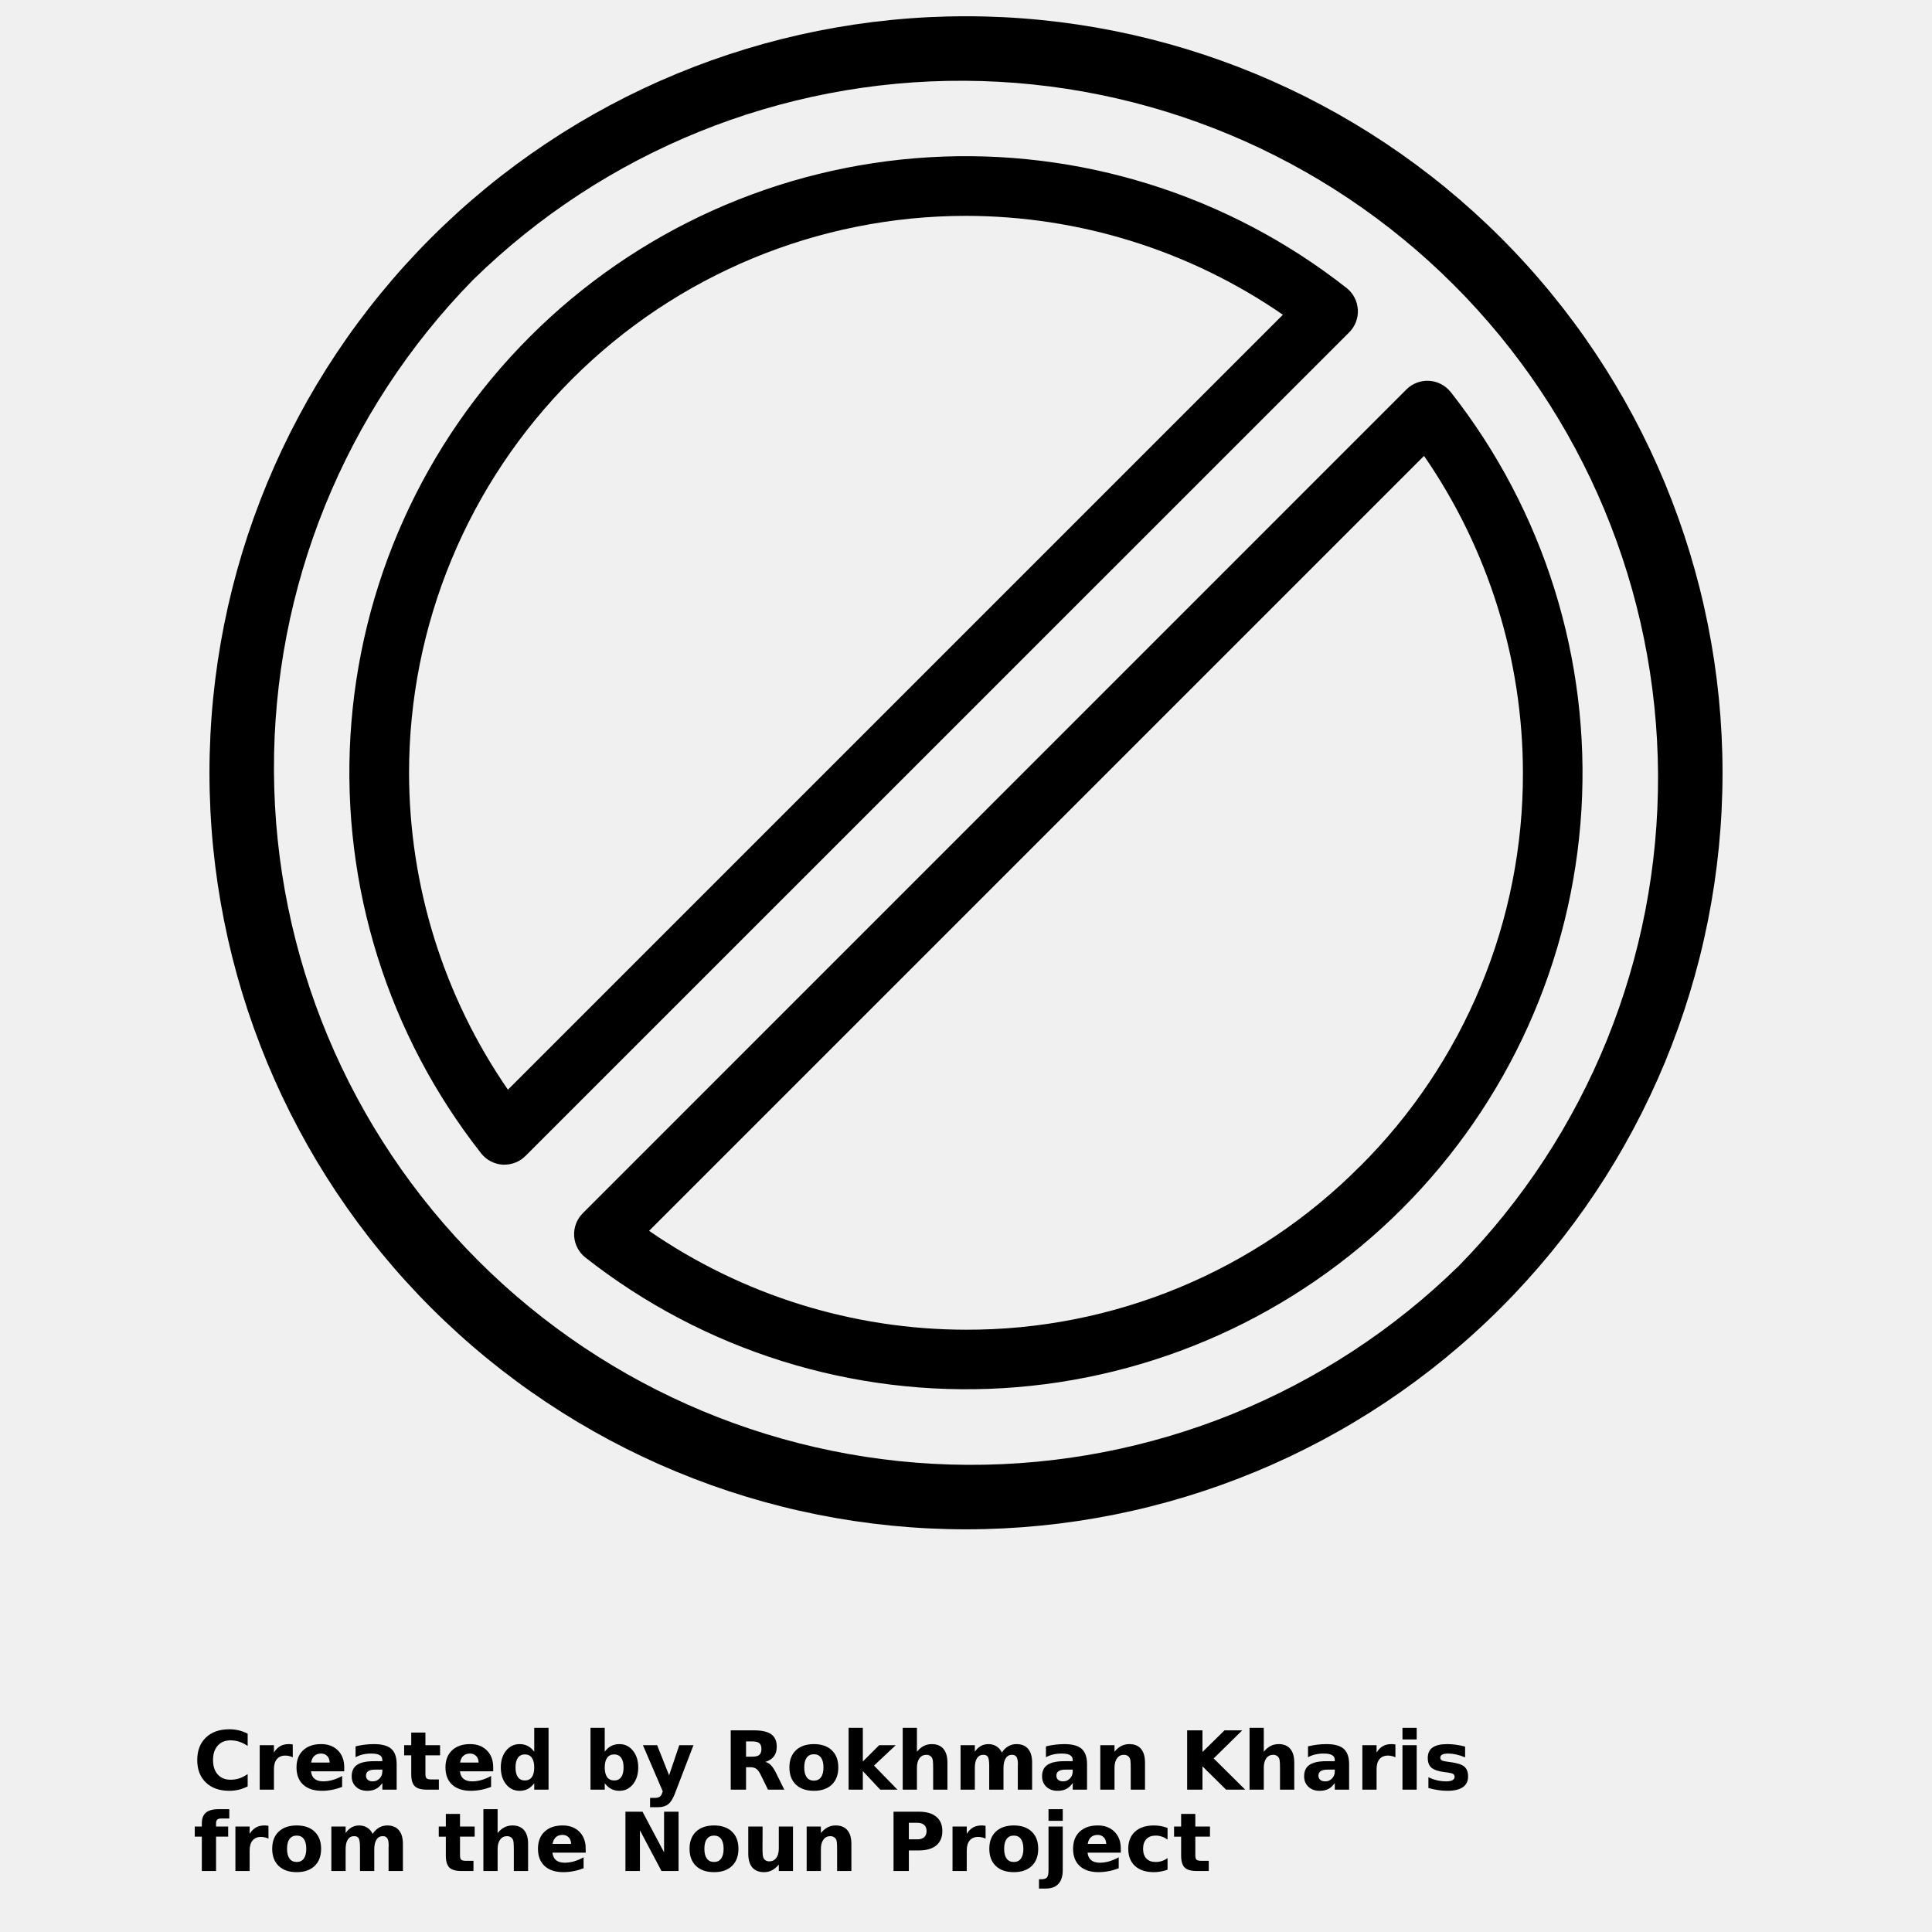
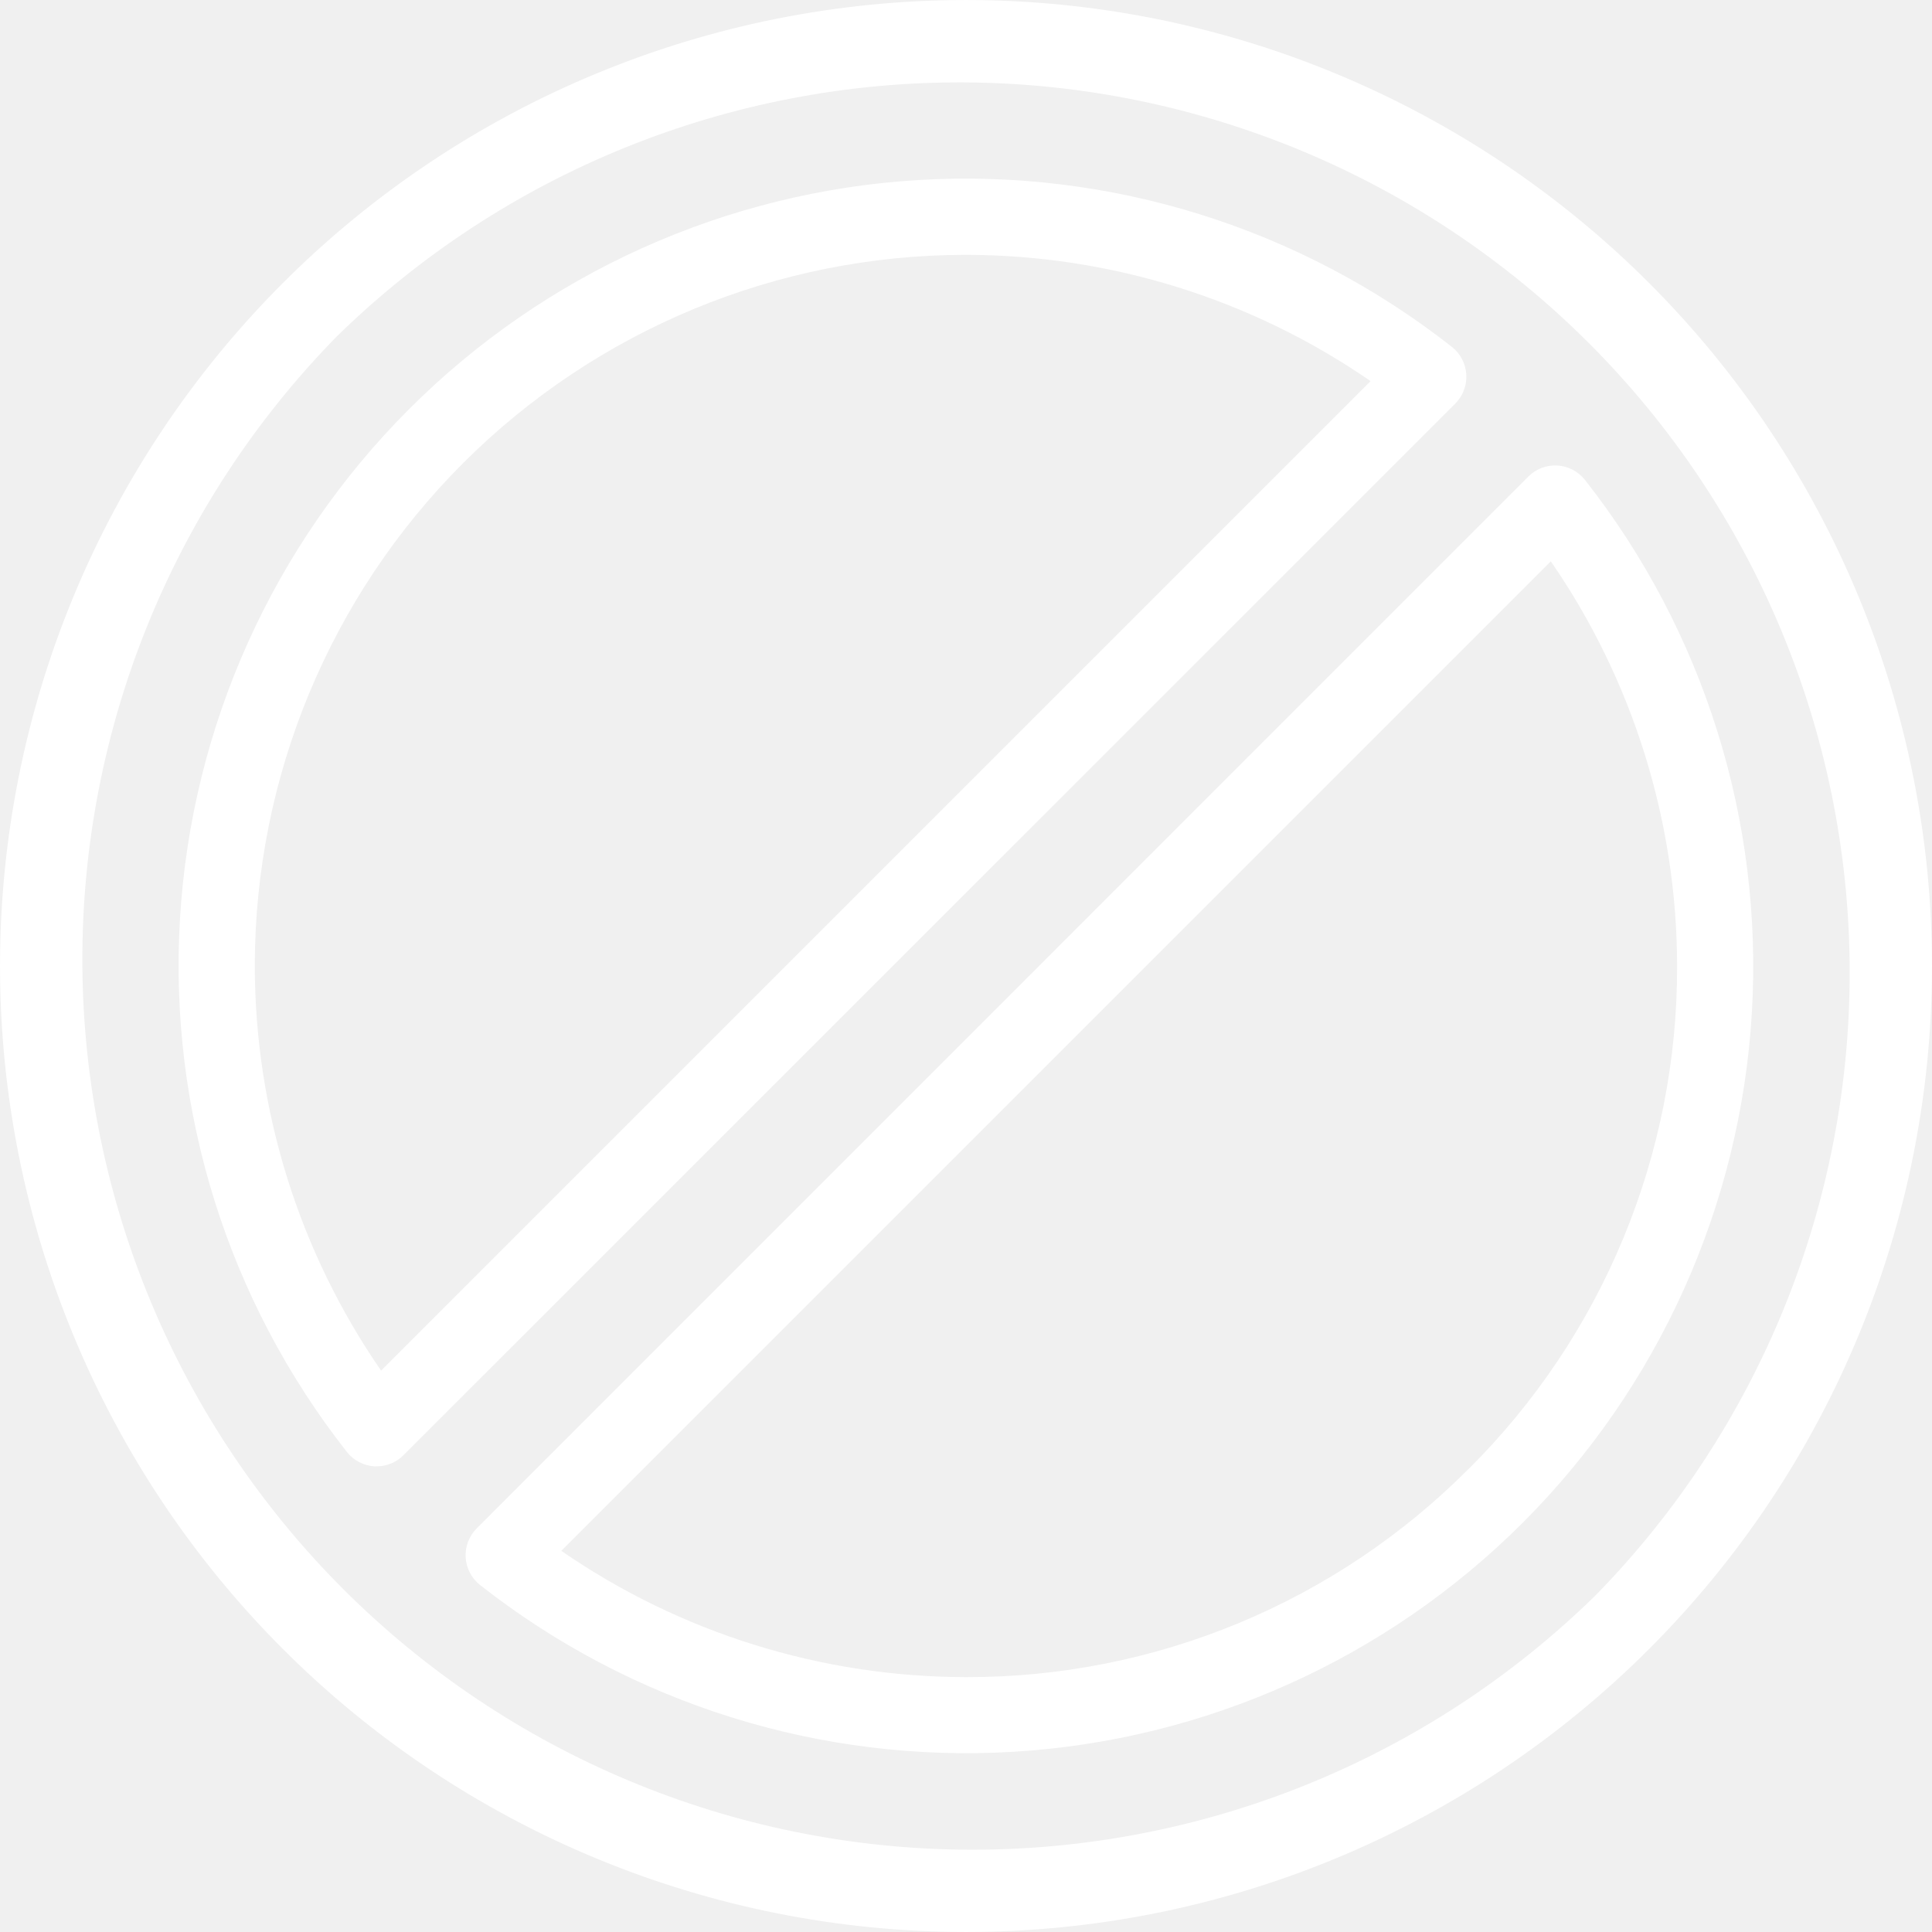
- <svg xmlns="http://www.w3.org/2000/svg" xmlns:xlink="http://www.w3.org/1999/xlink" width="700pt" height="700pt" version="1.1" viewBox="0 0 700 700">
-   <defs>
+ <svg xmlns="http://www.w3.org/2000/svg" width="51.897pt" height="51.897pt" version="1.1" viewBox="0 0 51.897 51.897" id="svg566">
+   <defs id="defs480">
    <symbol id="w" overflow="visible">
-       <path d="m19.734-1.188c-1.012 0.531-2.07 0.934-3.172 1.203-1.105 0.27-2.258 0.406-3.453 0.406-3.586 0-6.422-1-8.516-3-2.086-2-3.125-4.711-3.125-8.141 0-3.438 1.039-6.156 3.125-8.156 2.094-2 4.93-3 8.516-3 1.195 0 2.348 0.137 3.453 0.406 1.102 0.273 2.16 0.668 3.172 1.188v4.453c-1.023-0.695-2.031-1.207-3.031-1.531-1-0.332-2.055-0.5-3.156-0.5-1.969 0-3.523 0.637-4.656 1.906-1.137 1.262-1.703 3.008-1.703 5.234 0 2.219 0.566 3.965 1.703 5.234 1.133 1.262 2.688 1.891 4.656 1.891 1.102 0 2.156-0.16 3.156-0.484 1-0.332 2.008-0.848 3.031-1.547z" />
+       <path d="m 19.734,-1.188 c -1.012,0.531 -2.07,0.934 -3.172,1.203 -1.105,0.27 -2.258,0.406 -3.453,0.406 -3.586,0 -6.422,-1 -8.516,-3 -2.086,-2 -3.125,-4.711 -3.125,-8.141 0,-3.438 1.039,-6.156 3.125,-8.156 2.094,-2 4.93,-3 8.516,-3 1.195,0 2.348,0.137 3.453,0.406 1.102,0.273 2.16,0.668 3.172,1.188 v 4.453 c -1.023,-0.695 -2.031,-1.207 -3.031,-1.531 -1,-0.332 -2.055,-0.5 -3.156,-0.5 -1.969,0 -3.523,0.637 -4.656,1.906 -1.137,1.262 -1.703,3.008 -1.703,5.234 0,2.219 0.566,3.965 1.703,5.234 1.133,1.262 2.688,1.891 4.656,1.891 1.102,0 2.156,-0.16 3.156,-0.484 1,-0.332 2.008,-0.848 3.031,-1.547 z" id="path411" />
    </symbol>
    <symbol id="b" overflow="visible">
-       <path d="m14.453-11.734c-0.461-0.207-0.914-0.359-1.359-0.453-0.438-0.102-0.887-0.156-1.344-0.156-1.324 0-2.344 0.43-3.062 1.281-0.711 0.844-1.062 2.059-1.062 3.641v7.422h-5.156v-16.109h5.156v2.641c0.664-1.051 1.426-1.816 2.281-2.297 0.852-0.488 1.883-0.734 3.094-0.734 0.164 0 0.348 0.008 0.547 0.016 0.207 0.012 0.504 0.043 0.891 0.094z" />
+       <path d="m 14.453,-11.734 c -0.461,-0.207 -0.914,-0.359 -1.359,-0.453 -0.438,-0.102 -0.887,-0.156 -1.344,-0.156 -1.324,0 -2.344,0.43 -3.062,1.281 -0.711,0.844 -1.062,2.059 -1.062,3.641 V 3.3e-4 H 2.469 v -16.109 h 5.156 v 2.641 c 0.664,-1.051 1.426,-1.816 2.281,-2.297 0.852,-0.488 1.883,-0.734 3.094,-0.734 0.164,0 0.348,0.008 0.547,0.016 0.207,0.012 0.504,0.043 0.891,0.094 z" id="path414" />
    </symbol>
    <symbol id="a" overflow="visible">
-       <path d="m18.562-8.094v1.453h-12.047c0.125 1.211 0.562 2.121 1.312 2.734 0.75 0.605 1.797 0.906 3.141 0.906 1.082 0 2.191-0.16 3.328-0.484 1.133-0.32 2.301-0.812 3.5-1.469v3.969c-1.219 0.469-2.438 0.82-3.656 1.047-1.219 0.238-2.438 0.359-3.656 0.359-2.918 0-5.184-0.738-6.797-2.219-1.617-1.488-2.422-3.57-2.422-6.25 0-2.625 0.789-4.688 2.375-6.188 1.594-1.508 3.781-2.266 6.562-2.266 2.531 0 4.555 0.766 6.078 2.297 1.52 1.523 2.281 3.559 2.281 6.109zm-5.297-1.719c0-0.977-0.289-1.766-0.859-2.359-0.574-0.602-1.32-0.906-2.234-0.906-1 0-1.812 0.281-2.438 0.844-0.617 0.562-1 1.371-1.156 2.422z" />
+       <path d="m 18.562,-8.094 v 1.453 H 6.515 c 0.125,1.211 0.562,2.121 1.312,2.734 0.75,0.605 1.797,0.906 3.141,0.906 1.082,0 2.191,-0.16 3.328,-0.484 1.133,-0.32 2.301,-0.812 3.5,-1.469 v 3.969 c -1.219,0.469 -2.438,0.82 -3.656,1.047 -1.219,0.238 -2.438,0.359 -3.656,0.359 -2.918,0 -5.184,-0.738 -6.797,-2.219 -1.617,-1.488 -2.422,-3.57 -2.422,-6.25 0,-2.625 0.789,-4.688 2.375,-6.188 1.594,-1.508 3.781,-2.266 6.562,-2.266 2.531,0 4.555,0.766 6.078,2.297 1.52,1.523 2.281,3.559 2.281,6.109 z m -5.297,-1.719 c 0,-0.977 -0.289,-1.766 -0.859,-2.359 -0.574,-0.602 -1.32,-0.906 -2.234,-0.906 -1,0 -1.812,0.281 -2.438,0.844 -0.617,0.562 -1,1.371 -1.156,2.422 z" id="path417" />
    </symbol>
    <symbol id="e" overflow="visible">
-       <path d="m9.703-7.25c-1.074 0-1.887 0.184-2.438 0.547-0.543 0.367-0.812 0.902-0.812 1.609 0 0.656 0.219 1.172 0.656 1.547 0.438 0.367 1.047 0.547 1.828 0.547 0.969 0 1.781-0.348 2.438-1.047 0.664-0.695 1-1.566 1-2.609v-0.594zm7.859-1.938v9.188h-5.188v-2.391c-0.688 0.98-1.465 1.695-2.328 2.141-0.867 0.445-1.918 0.672-3.156 0.672-1.668 0-3.023-0.484-4.062-1.453-1.043-0.977-1.562-2.242-1.562-3.797 0-1.895 0.648-3.281 1.953-4.156 1.301-0.883 3.344-1.328 6.125-1.328h3.031v-0.406c0-0.812-0.324-1.406-0.969-1.781-0.637-0.383-1.637-0.578-3-0.578-1.105 0-2.133 0.109-3.078 0.328-0.949 0.219-1.836 0.555-2.656 1v-3.938c1.102-0.27 2.211-0.473 3.328-0.609 1.113-0.133 2.227-0.203 3.344-0.203 2.906 0 5 0.574 6.281 1.719 1.289 1.148 1.938 3.012 1.938 5.594z" />
+       <path d="m 9.703,-7.25 c -1.074,0 -1.887,0.184 -2.438,0.547 -0.543,0.367 -0.812,0.902 -0.812,1.609 0,0.656 0.219,1.172 0.656,1.547 0.438,0.367 1.047,0.547 1.828,0.547 0.969,0 1.781,-0.348 2.438,-1.047 0.664,-0.695 1,-1.566 1,-2.609 v -0.594 z m 7.859,-1.938 V 0 H 12.375 v -2.391 c -0.688,0.98 -1.465,1.695 -2.328,2.141 -0.867,0.445 -1.918,0.672 -3.156,0.672 -1.668,0 -3.023,-0.484 -4.062,-1.453 -1.043,-0.977 -1.562,-2.242 -1.562,-3.797 0,-1.895 0.648,-3.281 1.953,-4.156 1.301,-0.883 3.344,-1.328 6.125,-1.328 h 3.031 v -0.406 c 0,-0.812 -0.324,-1.406 -0.969,-1.781 -0.637,-0.383 -1.637,-0.578 -3,-0.578 -1.105,0 -2.133,0.109 -3.078,0.328 -0.949,0.219 -1.836,0.555 -2.656,1 v -3.938 c 1.102,-0.27 2.211,-0.473 3.328,-0.609 1.113,-0.133 2.227,-0.203 3.344,-0.203 2.906,0 5,0.574 6.281,1.719 1.289,1.148 1.938,3.012 1.938,5.594 z" id="path420" />
    </symbol>
    <symbol id="d" overflow="visible">
-       <path d="m8.094-20.688v4.578h5.312v3.672h-5.312v6.844c0 0.75 0.148 1.258 0.453 1.516 0.301 0.262 0.891 0.391 1.766 0.391h2.656v3.688h-4.422c-2.031 0-3.477-0.422-4.328-1.266-0.844-0.852-1.266-2.297-1.266-4.328v-6.844h-2.562v-3.672h2.562v-4.578z" />
+       <path d="m 8.094,-20.688 v 4.578 h 5.312 v 3.672 H 8.094 v 6.844 c 0,0.75 0.148,1.258 0.453,1.516 0.301,0.262 0.891,0.391 1.766,0.391 h 2.656 v 3.688 h -4.422 c -2.031,0 -3.477,-0.422 -4.328,-1.266 -0.844,-0.852 -1.266,-2.297 -1.266,-4.328 v -6.844 h -2.562 v -3.672 h 2.562 v -4.578 z" id="path423" />
    </symbol>
    <symbol id="l" overflow="visible">
-       <path d="m13.438-13.75v-8.641h5.188v22.391h-5.188v-2.328c-0.711 0.949-1.492 1.648-2.344 2.094-0.855 0.438-1.844 0.656-2.969 0.656-1.98 0-3.609-0.785-4.891-2.359-1.273-1.582-1.906-3.617-1.906-6.109 0-2.477 0.633-4.504 1.906-6.078 1.281-1.582 2.91-2.375 4.891-2.375 1.113 0 2.098 0.227 2.953 0.672 0.863 0.438 1.648 1.133 2.359 2.078zm-3.391 10.422c1.102 0 1.941-0.398 2.516-1.203 0.582-0.801 0.875-1.973 0.875-3.516 0-1.531-0.293-2.695-0.875-3.5-0.574-0.812-1.414-1.219-2.516-1.219-1.094 0-1.934 0.406-2.516 1.219-0.586 0.805-0.875 1.969-0.875 3.5 0 1.543 0.289 2.715 0.875 3.516 0.582 0.805 1.422 1.203 2.516 1.203z" />
+       <path d="m 13.438,-13.75 v -8.641 h 5.188 V 4e-4 H 13.438 v -2.328 c -0.711,0.949 -1.492,1.648 -2.344,2.094 -0.855,0.438 -1.844,0.656 -2.969,0.656 -1.98,0 -3.609,-0.785 -4.891,-2.359 -1.273,-1.582 -1.906,-3.617 -1.906,-6.109 0,-2.477 0.633,-4.504 1.906,-6.078 1.281,-1.582 2.91,-2.375 4.891,-2.375 1.113,0 2.098,0.227 2.953,0.672 0.863,0.438 1.648,1.133 2.359,2.078 z m -3.391,10.422 c 1.102,0 1.941,-0.398 2.516,-1.203 0.582,-0.801 0.875,-1.973 0.875,-3.516 0,-1.531 -0.293,-2.695 -0.875,-3.5 -0.574,-0.812 -1.414,-1.219 -2.516,-1.219 -1.094,0 -1.934,0.406 -2.516,1.219 -0.586,0.805 -0.875,1.969 -0.875,3.5 0,1.543 0.289,2.715 0.875,3.516 0.582,0.805 1.422,1.203 2.516,1.203 z" id="path426" />
    </symbol>
    <symbol id="k" overflow="visible">
-       <path d="m11.047-3.328c1.102 0 1.945-0.398 2.531-1.203 0.582-0.801 0.875-1.973 0.875-3.516 0-1.531-0.293-2.695-0.875-3.5-0.586-0.812-1.43-1.219-2.531-1.219-1.105 0-1.953 0.406-2.547 1.219-0.586 0.812-0.875 1.98-0.875 3.5 0 1.531 0.289 2.703 0.875 3.516 0.594 0.805 1.441 1.203 2.547 1.203zm-3.422-10.422c0.707-0.945 1.492-1.641 2.359-2.078 0.863-0.445 1.859-0.672 2.984-0.672 1.977 0 3.602 0.793 4.875 2.375 1.281 1.574 1.922 3.602 1.922 6.078 0 2.492-0.641 4.527-1.922 6.109-1.273 1.574-2.898 2.359-4.875 2.359-1.125 0-2.121-0.227-2.984-0.672-0.867-0.445-1.652-1.141-2.359-2.078v2.328h-5.156v-22.391h5.156z" />
+       <path d="m 11.047,-3.328 c 1.102,0 1.945,-0.398 2.531,-1.203 0.582,-0.801 0.875,-1.973 0.875,-3.516 0,-1.531 -0.293,-2.695 -0.875,-3.5 -0.586,-0.812 -1.43,-1.219 -2.531,-1.219 -1.105,0 -1.953,0.406 -2.547,1.219 -0.586,0.812 -0.875,1.98 -0.875,3.5 0,1.531 0.289,2.703 0.875,3.516 0.594,0.805 1.441,1.203 2.547,1.203 z m -3.422,-10.422 c 0.707,-0.945 1.492,-1.641 2.359,-2.078 0.863,-0.445 1.859,-0.672 2.984,-0.672 1.977,0 3.602,0.793 4.875,2.375 1.281,1.574 1.922,3.602 1.922,6.078 0,2.492 -0.641,4.527 -1.922,6.109 -1.273,1.574 -2.898,2.359 -4.875,2.359 -1.125,0 -2.121,-0.227 -2.984,-0.672 -0.867,-0.445 -1.652,-1.141 -2.359,-2.078 V -6e-5 H 2.469 v -22.391 h 5.156 z" id="path429" />
    </symbol>
    <symbol id="j" overflow="visible">
-       <path d="m0.359-16.109h5.156l4.328 10.922 3.688-10.922h5.141l-6.766 17.641c-0.688 1.789-1.484 3.039-2.391 3.75-0.906 0.719-2.106 1.078-3.594 1.078h-2.969v-3.375h1.609c0.875 0 1.508-0.141 1.906-0.422 0.395-0.281 0.703-0.781 0.922-1.5l0.156-0.438z" />
+       <path d="m 0.359,-16.109 h 5.156 l 4.328,10.922 3.688,-10.922 h 5.141 l -6.766,17.641 c -0.688,1.789 -1.484,3.039 -2.391,3.75 -0.906,0.719 -2.106,1.078 -3.594,1.078 h -2.969 v -3.375 h 1.609 c 0.875,0 1.508,-0.141 1.906,-0.422 0.395,-0.281 0.703,-0.781 0.922,-1.5 l 0.156,-0.438 z" id="path432" />
    </symbol>
    <symbol id="i" overflow="visible">
-       <path d="m10.578-11.953c1.156 0 1.984-0.211 2.484-0.641 0.508-0.438 0.766-1.148 0.766-2.141 0-0.977-0.258-1.676-0.766-2.094-0.5-0.426-1.328-0.641-2.484-0.641h-2.328v5.516zm-2.328 3.828v8.125h-5.547v-21.484h8.469c2.82 0 4.894 0.477 6.219 1.422 1.32 0.949 1.984 2.453 1.984 4.516 0 1.418-0.344 2.586-1.031 3.5-0.688 0.906-1.727 1.574-3.109 2 0.758 0.18 1.438 0.574 2.031 1.188 0.602 0.605 1.211 1.527 1.828 2.766l3.016 6.094h-5.906l-2.625-5.344c-0.523-1.07-1.055-1.801-1.594-2.188-0.543-0.395-1.266-0.594-2.172-0.594z" />
+       <path d="m 10.578,-11.953 c 1.156,0 1.984,-0.211 2.484,-0.641 0.508,-0.438 0.766,-1.148 0.766,-2.141 0,-0.977 -0.258,-1.676 -0.766,-2.094 -0.5,-0.426 -1.328,-0.641 -2.484,-0.641 H 8.25 v 5.516 z M 8.25,-8.125 V 10e-5 H 2.703 v -21.484 h 8.469 c 2.82,0 4.894,0.477 6.219,1.422 1.32,0.949 1.984,2.453 1.984,4.516 0,1.418 -0.344,2.586 -1.031,3.5 -0.688,0.906 -1.727,1.574 -3.109,2 0.758,0.18 1.438,0.574 2.031,1.188 0.602,0.605 1.211,1.527 1.828,2.766 L 22.109,5e-4 h -5.906 l -2.625,-5.344 C 13.055,-6.414 12.523,-7.144 11.984,-7.531 11.441,-7.925 10.719,-8.125 9.812,-8.125 Z" id="path435" />
    </symbol>
    <symbol id="c" overflow="visible">
-       <path d="m10.141-12.828c-1.137 0-2.008 0.414-2.609 1.234-0.594 0.824-0.891 2.008-0.891 3.547 0 1.543 0.297 2.727 0.891 3.547 0.602 0.824 1.473 1.234 2.609 1.234 1.125 0 1.984-0.41 2.578-1.234 0.594-0.82 0.891-2.004 0.891-3.547 0-1.539-0.297-2.723-0.891-3.547-0.594-0.82-1.453-1.234-2.578-1.234zm0-3.672c2.769 0 4.938 0.75 6.5 2.25 1.562 1.492 2.344 3.559 2.344 6.203 0 2.648-0.781 4.719-2.344 6.219s-3.731 2.25-6.5 2.25c-2.781 0-4.961-0.75-6.531-2.25-1.562-1.5-2.344-3.57-2.344-6.219 0-2.644 0.781-4.711 2.344-6.203 1.57-1.5 3.75-2.25 6.531-2.25z" />
+       <path d="m 10.141,-12.828 c -1.137,0 -2.008,0.414 -2.609,1.234 -0.594,0.824 -0.891,2.008 -0.891,3.547 0,1.543 0.297,2.727 0.891,3.547 0.602,0.824 1.473,1.234 2.609,1.234 1.125,0 1.984,-0.41 2.578,-1.234 0.594,-0.82 0.891,-2.004 0.891,-3.547 0,-1.539 -0.297,-2.723 -0.891,-3.547 -0.594,-0.82 -1.453,-1.234 -2.578,-1.234 z m 0,-3.672 c 2.769,0 4.938,0.75 6.5,2.25 1.562,1.492 2.344,3.559 2.344,6.203 0,2.648 -0.781,4.719 -2.344,6.219 -1.563,1.5 -3.731,2.25 -6.5,2.25 -2.781,0 -4.961,-0.75 -6.531,-2.25 -1.562,-1.5 -2.344,-3.57 -2.344,-6.219 0,-2.644 0.781,-4.711 2.344,-6.203 1.57,-1.5 3.75,-2.25 6.531,-2.25 z" id="path438" />
    </symbol>
    <symbol id="v" overflow="visible">
-       <path d="m2.469-22.391h5.156v12.188l5.922-5.906h6l-7.875 7.391 8.484 8.719h-6.234l-6.297-6.719v6.719h-5.156z" />
+       <path d="M 2.469,-22.391 H 7.625 v 12.188 l 5.922,-5.906 h 6 l -7.875,7.391 8.484,8.719 H 13.922 L 7.625,-6.719 V 2e-4 H 2.469 Z" id="path441" />
    </symbol>
    <symbol id="f" overflow="visible">
-       <path d="m18.672-9.812v9.812h-5.172v-7.484c0-1.406-0.031-2.375-0.094-2.906s-0.172-0.914-0.328-1.156c-0.199-0.344-0.477-0.609-0.828-0.797-0.344-0.188-0.734-0.281-1.172-0.281-1.074 0-1.918 0.418-2.531 1.25-0.617 0.836-0.922 1.984-0.922 3.453v7.922h-5.156v-22.391h5.156v8.641c0.781-0.945 1.602-1.641 2.469-2.078 0.875-0.445 1.844-0.672 2.906-0.672 1.852 0 3.258 0.574 4.219 1.719 0.969 1.137 1.453 2.793 1.453 4.969z" />
+       <path d="M 18.672,-9.812 V 0 h -5.172 v -7.484 c 0,-1.406 -0.031,-2.375 -0.094,-2.906 -0.062,-0.531 -0.172,-0.914 -0.328,-1.156 -0.199,-0.344 -0.477,-0.609 -0.828,-0.797 -0.344,-0.188 -0.734,-0.281 -1.172,-0.281 -1.074,0 -1.918,0.418 -2.531,1.25 -0.617,0.836 -0.922,1.984 -0.922,3.453 V 7e-5 h -5.156 v -22.391 h 5.156 v 8.641 c 0.781,-0.945 1.602,-1.641 2.469,-2.078 0.875,-0.445 1.844,-0.672 2.906,-0.672 1.852,0 3.258,0.574 4.219,1.719 0.969,1.137 1.453,2.793 1.453,4.969 z" id="path444" />
    </symbol>
    <symbol id="h" overflow="visible">
-       <path d="m17.406-13.438c0.656-1 1.43-1.758 2.328-2.281 0.895-0.52 1.879-0.781 2.953-0.781 1.852 0 3.266 0.574 4.234 1.719 0.969 1.137 1.453 2.793 1.453 4.969v9.812h-5.188v-8.406c0.008-0.125 0.016-0.254 0.016-0.391 0.008-0.133 0.016-0.328 0.016-0.578 0-1.133-0.168-1.957-0.5-2.469-0.336-0.52-0.875-0.781-1.625-0.781-0.98 0-1.734 0.406-2.266 1.219-0.531 0.805-0.809 1.969-0.828 3.5v7.906h-5.172v-8.406c0-1.781-0.156-2.926-0.469-3.438-0.305-0.52-0.852-0.781-1.641-0.781-0.992 0-1.758 0.406-2.297 1.219-0.531 0.812-0.797 1.977-0.797 3.484v7.922h-5.172v-16.109h5.172v2.359c0.633-0.914 1.359-1.602 2.172-2.062 0.82-0.457 1.727-0.688 2.719-0.688 1.113 0 2.098 0.273 2.953 0.812 0.852 0.531 1.5 1.281 1.938 2.25z" />
+       <path d="m 17.406,-13.438 c 0.656,-1 1.43,-1.758 2.328,-2.281 0.895,-0.52 1.879,-0.781 2.953,-0.781 1.852,0 3.266,0.574 4.234,1.719 0.969,1.137 1.453,2.793 1.453,4.969 v 9.812 h -5.188 v -8.406 c 0.008,-0.125 0.016,-0.254 0.016,-0.391 0.008,-0.133 0.016,-0.328 0.016,-0.578 0,-1.133 -0.168,-1.957 -0.5,-2.469 -0.336,-0.52 -0.875,-0.781 -1.625,-0.781 -0.98,0 -1.734,0.406 -2.266,1.219 -0.531,0.805 -0.809,1.969 -0.828,3.5 v 7.906 h -5.172 v -8.406 c 0,-1.781 -0.156,-2.926 -0.469,-3.438 -0.305,-0.52 -0.852,-0.781 -1.641,-0.781 -0.992,0 -1.758,0.406 -2.297,1.219 -0.531,0.812 -0.797,1.977 -0.797,3.484 v 7.922 H 2.453 v -16.109 h 5.172 v 2.359 c 0.633,-0.914 1.359,-1.602 2.172,-2.062 0.82,-0.457 1.727,-0.688 2.719,-0.688 1.113,0 2.098,0.273 2.953,0.812 0.852,0.531 1.5,1.281 1.938,2.25 z" id="path447" />
    </symbol>
    <symbol id="g" overflow="visible">
-       <path d="m18.672-9.812v9.812h-5.172v-7.516c0-1.383-0.031-2.344-0.094-2.875s-0.172-0.914-0.328-1.156c-0.199-0.344-0.477-0.609-0.828-0.797-0.344-0.188-0.734-0.281-1.172-0.281-1.074 0-1.918 0.418-2.531 1.25-0.617 0.836-0.922 1.984-0.922 3.453v7.922h-5.156v-16.109h5.156v2.359c0.781-0.945 1.602-1.641 2.469-2.078 0.875-0.445 1.844-0.672 2.906-0.672 1.852 0 3.258 0.574 4.219 1.719 0.969 1.137 1.453 2.793 1.453 4.969z" />
+       <path d="M 18.672,-9.812 V 0 h -5.172 v -7.516 c 0,-1.383 -0.031,-2.344 -0.094,-2.875 -0.062,-0.531 -0.172,-0.914 -0.328,-1.156 -0.199,-0.344 -0.477,-0.609 -0.828,-0.797 -0.344,-0.188 -0.734,-0.281 -1.172,-0.281 -1.074,0 -1.918,0.418 -2.531,1.25 -0.617,0.836 -0.922,1.984 -0.922,3.453 V 7e-5 h -5.156 v -16.109 h 5.156 v 2.359 c 0.781,-0.945 1.602,-1.641 2.469,-2.078 0.875,-0.445 1.844,-0.672 2.906,-0.672 1.852,0 3.258,0.574 4.219,1.719 0.969,1.137 1.453,2.793 1.453,4.969 z" id="path450" />
    </symbol>
    <symbol id="u" overflow="visible">
-       <path d="m2.703-21.484h5.547v7.844l7.984-7.844h6.422l-10.344 10.172 11.422 11.312h-6.938l-8.547-8.453v8.453h-5.547z" />
+       <path d="M 2.703,-21.484 H 8.25 v 7.844 l 7.984,-7.844 h 6.422 L 12.312,-11.312 23.734,0 H 16.797 L 8.25,-8.453 V 0 H 2.703 Z" id="path453" />
    </symbol>
    <symbol id="t" overflow="visible">
-       <path d="m2.469-16.109h5.156v16.109h-5.156zm0-6.281h5.156v4.203h-5.156z" />
+       <path d="M 2.469,-16.109 H 7.625 V 0 H 2.469 Z m 0,-6.281 H 7.625 v 4.203 H 2.469 Z" id="path456" />
    </symbol>
    <symbol id="s" overflow="visible">
-       <path d="m15.062-15.609v3.906c-1.105-0.457-2.172-0.801-3.203-1.031-1.023-0.227-1.984-0.344-2.891-0.344-0.98 0-1.711 0.125-2.188 0.375-0.469 0.242-0.703 0.617-0.703 1.125 0 0.406 0.176 0.727 0.531 0.953 0.363 0.219 1.008 0.383 1.938 0.484l0.906 0.125c2.633 0.336 4.406 0.887 5.312 1.656 0.914 0.773 1.375 1.977 1.375 3.609 0 1.719-0.637 3.012-1.906 3.875-1.262 0.867-3.148 1.297-5.656 1.297-1.062 0-2.168-0.09-3.312-0.266-1.137-0.164-2.305-0.414-3.5-0.75v-3.906c1.031 0.5 2.082 0.875 3.156 1.125 1.082 0.25 2.18 0.375 3.297 0.375 1.008 0 1.766-0.141 2.266-0.422 0.508-0.281 0.766-0.691 0.766-1.234 0-0.469-0.18-0.812-0.531-1.031-0.344-0.227-1.039-0.406-2.078-0.531l-0.906-0.109c-2.305-0.289-3.914-0.82-4.828-1.594-0.918-0.781-1.375-1.961-1.375-3.547 0-1.707 0.582-2.973 1.75-3.797 1.164-0.82 2.957-1.234 5.375-1.234 0.957 0 1.957 0.074 3 0.219 1.039 0.137 2.176 0.359 3.406 0.672z" />
+       <path d="m 15.062,-15.609 v 3.906 c -1.105,-0.457 -2.172,-0.801 -3.203,-1.031 -1.023,-0.227 -1.984,-0.344 -2.891,-0.344 -0.98,0 -1.711,0.125 -2.188,0.375 -0.469,0.242 -0.703,0.617 -0.703,1.125 0,0.406 0.176,0.727 0.531,0.953 0.363,0.219 1.008,0.383 1.938,0.484 l 0.906,0.125 c 2.633,0.336 4.406,0.887 5.312,1.656 0.914,0.773 1.375,1.977 1.375,3.609 0,1.719 -0.637,3.012 -1.906,3.875 -1.262,0.867 -3.148,1.297 -5.656,1.297 -1.062,0 -2.168,-0.09 -3.312,-0.266 -1.137,-0.164 -2.305,-0.414 -3.5,-0.75 v -3.906 c 1.031,0.5 2.082,0.875 3.156,1.125 1.082,0.25 2.18,0.375 3.297,0.375 1.008,0 1.766,-0.141 2.266,-0.422 0.508,-0.281 0.766,-0.691 0.766,-1.234 0,-0.469 -0.18,-0.812 -0.531,-1.031 C 10.375,-5.914 9.679,-6.093 8.64,-6.218 L 7.734,-6.328 c -2.305,-0.289 -3.914,-0.82 -4.828,-1.594 -0.918,-0.781 -1.375,-1.961 -1.375,-3.547 0,-1.707 0.582,-2.973 1.75,-3.797 1.164,-0.82 2.957,-1.234 5.375,-1.234 0.957,0 1.957,0.074 3,0.219 1.039,0.137 2.176,0.359 3.406,0.672 z" id="path459" />
    </symbol>
    <symbol id="r" overflow="visible">
-       <path d="m13.078-22.391v3.375h-2.844c-0.73 0-1.242 0.137-1.531 0.406-0.281 0.262-0.422 0.719-0.422 1.375v1.125h4.391v3.672h-4.391v12.438h-5.156v-12.438h-2.562v-3.672h2.562v-1.125c0-1.758 0.488-3.055 1.469-3.891 0.977-0.844 2.492-1.266 4.547-1.266z" />
+       <path d="m 13.078,-22.391 v 3.375 h -2.844 c -0.73,0 -1.242,0.137 -1.531,0.406 -0.281,0.262 -0.422,0.719 -0.422,1.375 v 1.125 h 4.391 v 3.672 h -4.391 v 12.438 h -5.156 v -12.438 h -2.562 v -3.672 h 2.562 v -1.125 c 0,-1.758 0.488,-3.055 1.469,-3.891 0.977,-0.844 2.492,-1.266 4.547,-1.266 z" id="path462" />
    </symbol>
    <symbol id="q" overflow="visible">
-       <path d="m2.703-21.484h6.188l7.812 14.734v-14.734h5.25v21.484h-6.188l-7.812-14.734v14.734h-5.25z" />
+       <path d="m 2.703,-21.484 h 6.188 l 7.812,14.734 v -14.734 h 5.25 V 0 H 15.766 L 7.953,-14.734 V 0 h -5.25 z" id="path465" />
    </symbol>
    <symbol id="p" overflow="visible">
-       <path d="m2.297-6.281v-9.828h5.188v1.609c0 0.875-0.008 1.977-0.016 3.297-0.012 1.312-0.016 2.188-0.016 2.625 0 1.293 0.031 2.227 0.094 2.797 0.07 0.574 0.191 0.992 0.359 1.25 0.207 0.336 0.477 0.594 0.812 0.781 0.344 0.18 0.738 0.266 1.188 0.266 1.07 0 1.914-0.41 2.531-1.234 0.613-0.82 0.922-1.969 0.922-3.438v-7.953h5.141v16.109h-5.141v-2.328c-0.781 0.938-1.609 1.633-2.484 2.078-0.867 0.445-1.82 0.672-2.859 0.672-1.867 0-3.289-0.566-4.266-1.703-0.969-1.145-1.453-2.812-1.453-5z" />
+       <path d="m 2.297,-6.281 v -9.828 h 5.188 v 1.609 c 0,0.875 -0.008,1.977 -0.016,3.297 -0.012,1.312 -0.016,2.188 -0.016,2.625 0,1.293 0.031,2.227 0.094,2.797 0.07,0.574 0.191,0.992 0.359,1.25 0.207,0.336 0.477,0.594 0.812,0.781 0.344,0.18 0.738,0.266 1.188,0.266 1.07,0 1.914,-0.41 2.531,-1.234 0.613,-0.82 0.922,-1.969 0.922,-3.438 v -7.953 h 5.141 v 16.109 h -5.141 v -2.328 c -0.781,0.938 -1.609,1.633 -2.484,2.078 -0.867,0.445 -1.82,0.672 -2.859,0.672 -1.867,0 -3.289,-0.566 -4.266,-1.703 -0.969,-1.145 -1.453,-2.812 -1.453,-5 z" id="path468" />
    </symbol>
    <symbol id="o" overflow="visible">
-       <path d="m2.703-21.484h9.203c2.727 0 4.82 0.609 6.281 1.828 1.469 1.211 2.203 2.938 2.203 5.188s-0.734 3.984-2.203 5.203c-1.461 1.211-3.555 1.812-6.281 1.812h-3.656v7.453h-5.547zm5.547 4.016v6h3.062c1.07 0 1.898-0.258 2.484-0.781 0.582-0.52 0.875-1.258 0.875-2.219 0-0.969-0.293-1.707-0.875-2.219-0.586-0.52-1.414-0.781-2.484-0.781z" />
+       <path d="m 2.703,-21.484 h 9.203 c 2.727,0 4.82,0.609 6.281,1.828 1.469,1.211 2.203,2.938 2.203,5.188 0,2.25 -0.734,3.984 -2.203,5.203 -1.461,1.211 -3.555,1.812 -6.281,1.812 H 8.25 V 3e-4 H 2.703 Z m 5.547,4.016 v 6 h 3.062 c 1.07,0 1.898,-0.258 2.484,-0.781 0.582,-0.52 0.875,-1.258 0.875,-2.219 0,-0.969 -0.293,-1.707 -0.875,-2.219 -0.586,-0.52 -1.414,-0.781 -2.484,-0.781 z" id="path471" />
    </symbol>
    <symbol id="n" overflow="visible">
-       <path d="m2.469-16.109h5.156v15.828c0 2.156-0.523 3.801-1.562 4.938-1.031 1.133-2.531 1.703-4.5 1.703h-2.547v-3.375h0.891c0.977 0 1.648-0.227 2.016-0.672 0.363-0.438 0.547-1.305 0.547-2.594zm0-6.281h5.156v4.203h-5.156z" />
+       <path d="M 2.469,-16.109 H 7.625 v 15.828 c 0,2.156 -0.523,3.801 -1.562,4.938 -1.031,1.133 -2.531,1.703 -4.5,1.703 h -2.547 v -3.375 h 0.891 c 0.977,0 1.648,-0.227 2.016,-0.672 0.363,-0.438 0.547,-1.305 0.547,-2.594 z m 0,-6.281 H 7.625 v 4.203 H 2.469 Z" id="path474" />
    </symbol>
    <symbol id="m" overflow="visible">
-       <path d="m15.5-15.609v4.203c-0.699-0.477-1.402-0.832-2.109-1.062-0.711-0.238-1.445-0.359-2.203-0.359-1.438 0-2.559 0.422-3.359 1.266-0.793 0.844-1.188 2.016-1.188 3.516 0 1.512 0.395 2.688 1.188 3.531 0.801 0.836 1.922 1.25 3.359 1.25 0.812 0 1.578-0.117 2.297-0.359 0.727-0.238 1.398-0.594 2.016-1.062v4.219c-0.812 0.293-1.637 0.508-2.469 0.656-0.824 0.156-1.652 0.234-2.484 0.234-2.906 0-5.184-0.742-6.828-2.234-1.637-1.5-2.453-3.578-2.453-6.234s0.816-4.727 2.453-6.219c1.645-1.488 3.922-2.234 6.828-2.234 0.844 0 1.676 0.074 2.5 0.219 0.82 0.148 1.641 0.371 2.453 0.672z" />
+       <path d="m 15.5,-15.609 v 4.203 c -0.699,-0.477 -1.402,-0.832 -2.109,-1.062 -0.711,-0.238 -1.445,-0.359 -2.203,-0.359 -1.438,0 -2.559,0.422 -3.359,1.266 -0.793,0.844 -1.188,2.016 -1.188,3.516 0,1.512 0.395,2.688 1.188,3.531 0.801,0.836 1.922,1.25 3.359,1.25 0.812,0 1.578,-0.117 2.297,-0.359 0.727,-0.238 1.398,-0.594 2.016,-1.062 v 4.219 c -0.812,0.293 -1.637,0.508 -2.469,0.656 -0.824,0.156 -1.652,0.234 -2.484,0.234 -2.906,0 -5.184,-0.742 -6.828,-2.234 -1.637,-1.5 -2.453,-3.578 -2.453,-6.234 0,-2.656 0.816,-4.727 2.453,-6.219 1.645,-1.488 3.922,-2.234 6.828,-2.234 0.844,0 1.676,0.074 2.5,0.219 0.82,0.148 1.641,0.371 2.453,0.672 z" id="path477" />
    </symbol>
  </defs>
-   <g>
-     <path d="m543.82 86.176c-51.406-51.406-121.12-80.285-193.82-80.285s-142.42 28.879-193.82 80.285-80.285 121.12-80.285 193.82 28.879 142.42 80.285 193.82 121.12 80.285 193.82 80.285 142.42-28.879 193.82-80.285 80.285-121.12 80.285-193.82-28.879-142.42-80.285-193.82zm-15.215 372.43c-47.539 46.559-111.53 72.48-178.06 72.133-66.539-0.348-130.25-26.934-177.3-73.984-47.051-47.051-73.637-110.77-73.984-177.3-0.348-66.535 25.574-130.52 72.133-178.06 47.539-46.559 111.53-72.48 178.06-72.133 66.539 0.348 130.25 26.934 177.3 73.984 47.051 47.051 73.637 110.77 73.984 177.3 0.348 66.535-25.574 130.52-72.133 178.06zm-2.988-316.55c-1.902-2.41-4.742-3.894-7.809-4.078-3.066-0.18-6.062 0.953-8.234 3.125l-298.43 298.48c-2.168 2.172-3.305 5.168-3.121 8.234 0.184 3.066 1.664 5.906 4.078 7.809 42.941 33.75 96.766 50.586 151.29 47.332 54.52-3.258 105.95-26.383 144.58-65 38.621-38.617 61.75-90.051 65.012-144.57 3.258-54.52-13.574-108.34-47.316-151.29zm-32.953 280.59h0.004c-18.691 18.801-40.922 33.707-65.414 43.859-24.488 10.152-50.75 15.344-77.258 15.277-41.02-0.039-81.059-12.531-114.82-35.828l280.78-280.78c23.297 33.758 35.789 73.797 35.828 114.82 0.07 26.508-5.117 52.77-15.262 77.262-10.145 24.492-25.047 46.727-43.844 65.422zm-0.707-310.5h0.004c-0.18-3.07-1.664-5.914-4.082-7.812-42.945-33.758-96.773-50.605-151.3-47.352-54.531 3.25-105.98 26.379-144.6 65.008-38.625 38.625-61.754 90.074-65.004 144.6s13.598 108.36 47.359 151.3c1.902 2.418 4.742 3.902 7.812 4.086h0.637c2.848 0 5.582-1.133 7.598-3.148l298.47-298.42c2.168-2.172 3.305-5.168 3.125-8.234zm-307.92 282.67c-23.297-33.758-35.789-73.797-35.828-114.82 0.004-53.516 21.266-104.84 59.105-142.68 37.844-37.84 89.168-59.102 142.68-59.105 41.02 0.039 81.059 12.531 114.82 35.828z" />
-     <use x="70" y="648.422" xlink:href="#w" />
-     <use x="91.629" y="648.422" xlink:href="#b" />
-     <use x="106.164" y="648.422" xlink:href="#a" />
-     <use x="126.156" y="648.422" xlink:href="#e" />
-     <use x="146.043" y="648.422" xlink:href="#d" />
-     <use x="160.133" y="648.422" xlink:href="#a" />
-     <use x="180.125" y="648.422" xlink:href="#l" />
-     <use x="211.48" y="648.422" xlink:href="#k" />
-     <use x="232.582" y="648.422" xlink:href="#j" />
-     <use x="262.055" y="648.422" xlink:href="#i" />
-     <use x="284.75" y="648.422" xlink:href="#c" />
-     <use x="304.996" y="648.422" xlink:href="#v" />
-     <use x="324.598" y="648.422" xlink:href="#f" />
-     <use x="345.582" y="648.422" xlink:href="#h" />
-     <use x="376.293" y="648.422" xlink:href="#e" />
-     <use x="396.184" y="648.422" xlink:href="#g" />
-     <use x="427.426" y="648.422" xlink:href="#u" />
-     <use x="450.266" y="648.422" xlink:href="#f" />
-     <use x="471.246" y="648.422" xlink:href="#e" />
-     <use x="491.137" y="648.422" xlink:href="#b" />
-     <use x="505.672" y="648.422" xlink:href="#t" />
-     <use x="515.773" y="648.422" xlink:href="#s" />
-     <use x="70" y="677.895" xlink:href="#r" />
-     <use x="82.824" y="677.895" xlink:href="#b" />
-     <use x="97.359" y="677.895" xlink:href="#c" />
-     <use x="117.605" y="677.895" xlink:href="#h" />
-     <use x="158.578" y="677.895" xlink:href="#d" />
-     <use x="172.668" y="677.895" xlink:href="#f" />
-     <use x="193.652" y="677.895" xlink:href="#a" />
-     <use x="223.902" y="677.895" xlink:href="#q" />
-     <use x="248.57" y="677.895" xlink:href="#c" />
-     <use x="268.816" y="677.895" xlink:href="#p" />
-     <use x="289.801" y="677.895" xlink:href="#g" />
-     <use x="321.043" y="677.895" xlink:href="#o" />
-     <use x="342.645" y="677.895" xlink:href="#b" />
-     <use x="357.18" y="677.895" xlink:href="#c" />
-     <use x="377.43" y="677.895" xlink:href="#n" />
-     <use x="387.531" y="677.895" xlink:href="#a" />
-     <use x="407.523" y="677.895" xlink:href="#m" />
-     <use x="424.992" y="677.895" xlink:href="#d" />
+   <g id="g564" transform="translate(-324.0515,-254.0475)">
+     <path d="m 368.348,261.648 c -4.866,-4.866 -11.466,-7.6 -18.348,-7.6 -6.882,0 -13.482,2.734 -18.348,7.6 -4.866,4.866 -7.6,11.466 -7.6,18.348 0,6.882 2.734,13.482 7.6,18.348 4.866,4.866 11.466,7.6 18.348,7.6 6.882,0 13.482,-2.734 18.348,-7.6 4.866,-4.866 7.6,-11.466 7.6,-18.348 0,-6.882 -2.734,-13.482 -7.6,-18.348 z m -1.44,35.257 c -4.5,4.408 -10.558,6.861 -16.856,6.829 -6.299,-0.033 -12.33,-2.55 -16.784,-7.004 -4.454,-4.454 -6.971,-10.486 -7.004,-16.784 -0.033,-6.299 2.421,-12.356 6.829,-16.856 4.5,-4.408 10.558,-6.861 16.856,-6.829 6.299,0.033 12.33,2.55 16.784,7.004 4.454,4.454 6.971,10.486 7.004,16.784 0.033,6.299 -2.421,12.356 -6.829,16.856 z m -0.283,-29.967 c -0.18,-0.228 -0.449,-0.369 -0.739,-0.386 -0.29,-0.017 -0.574,0.09 -0.78,0.296 l -28.251,28.256 c -0.205,0.206 -0.313,0.489 -0.295,0.78 0.017,0.29 0.158,0.559 0.386,0.739 4.065,3.195 9.16,4.789 14.322,4.481 5.161,-0.308 10.03,-2.498 13.687,-6.153 3.656,-3.656 5.846,-8.525 6.154,-13.686 0.308,-5.161 -1.285,-10.256 -4.479,-14.322 z m -3.12,26.562 h 3.7e-4 c -1.769,1.78 -3.874,3.191 -6.192,4.152 -2.318,0.961 -4.804,1.453 -7.314,1.446 -3.883,-0.004 -7.674,-1.186 -10.87,-3.392 l 26.58,-26.58 c 2.205,3.196 3.388,6.986 3.392,10.87 0.007,2.509 -0.484,4.996 -1.445,7.314 -0.96,2.319 -2.371,4.423 -4.151,6.193 z m -0.067,-29.394 h 3.7e-4 c -0.017,-0.291 -0.158,-0.56 -0.386,-0.74 -4.065,-3.196 -9.161,-4.791 -14.323,-4.483 -5.162,0.308 -10.033,2.497 -13.689,6.154 -3.656,3.656 -5.846,8.527 -6.154,13.689 -0.308,5.162 1.287,10.258 4.483,14.323 0.18,0.229 0.449,0.369 0.74,0.387 h 0.06 c 0.27,0 0.528,-0.107 0.719,-0.298 l 28.255,-28.25 c 0.205,-0.206 0.313,-0.489 0.296,-0.78 z m -29.15,26.759 c -2.205,-3.196 -3.388,-6.986 -3.392,-10.87 3.7e-4,-5.066 2.013,-9.925 5.595,-13.507 3.583,-3.582 8.441,-5.595 13.507,-5.595 3.883,0.004 7.674,1.186 10.87,3.392 z" id="path482" style="fill:#ffffff;stroke-width:0.095" />
  </g>
</svg>
